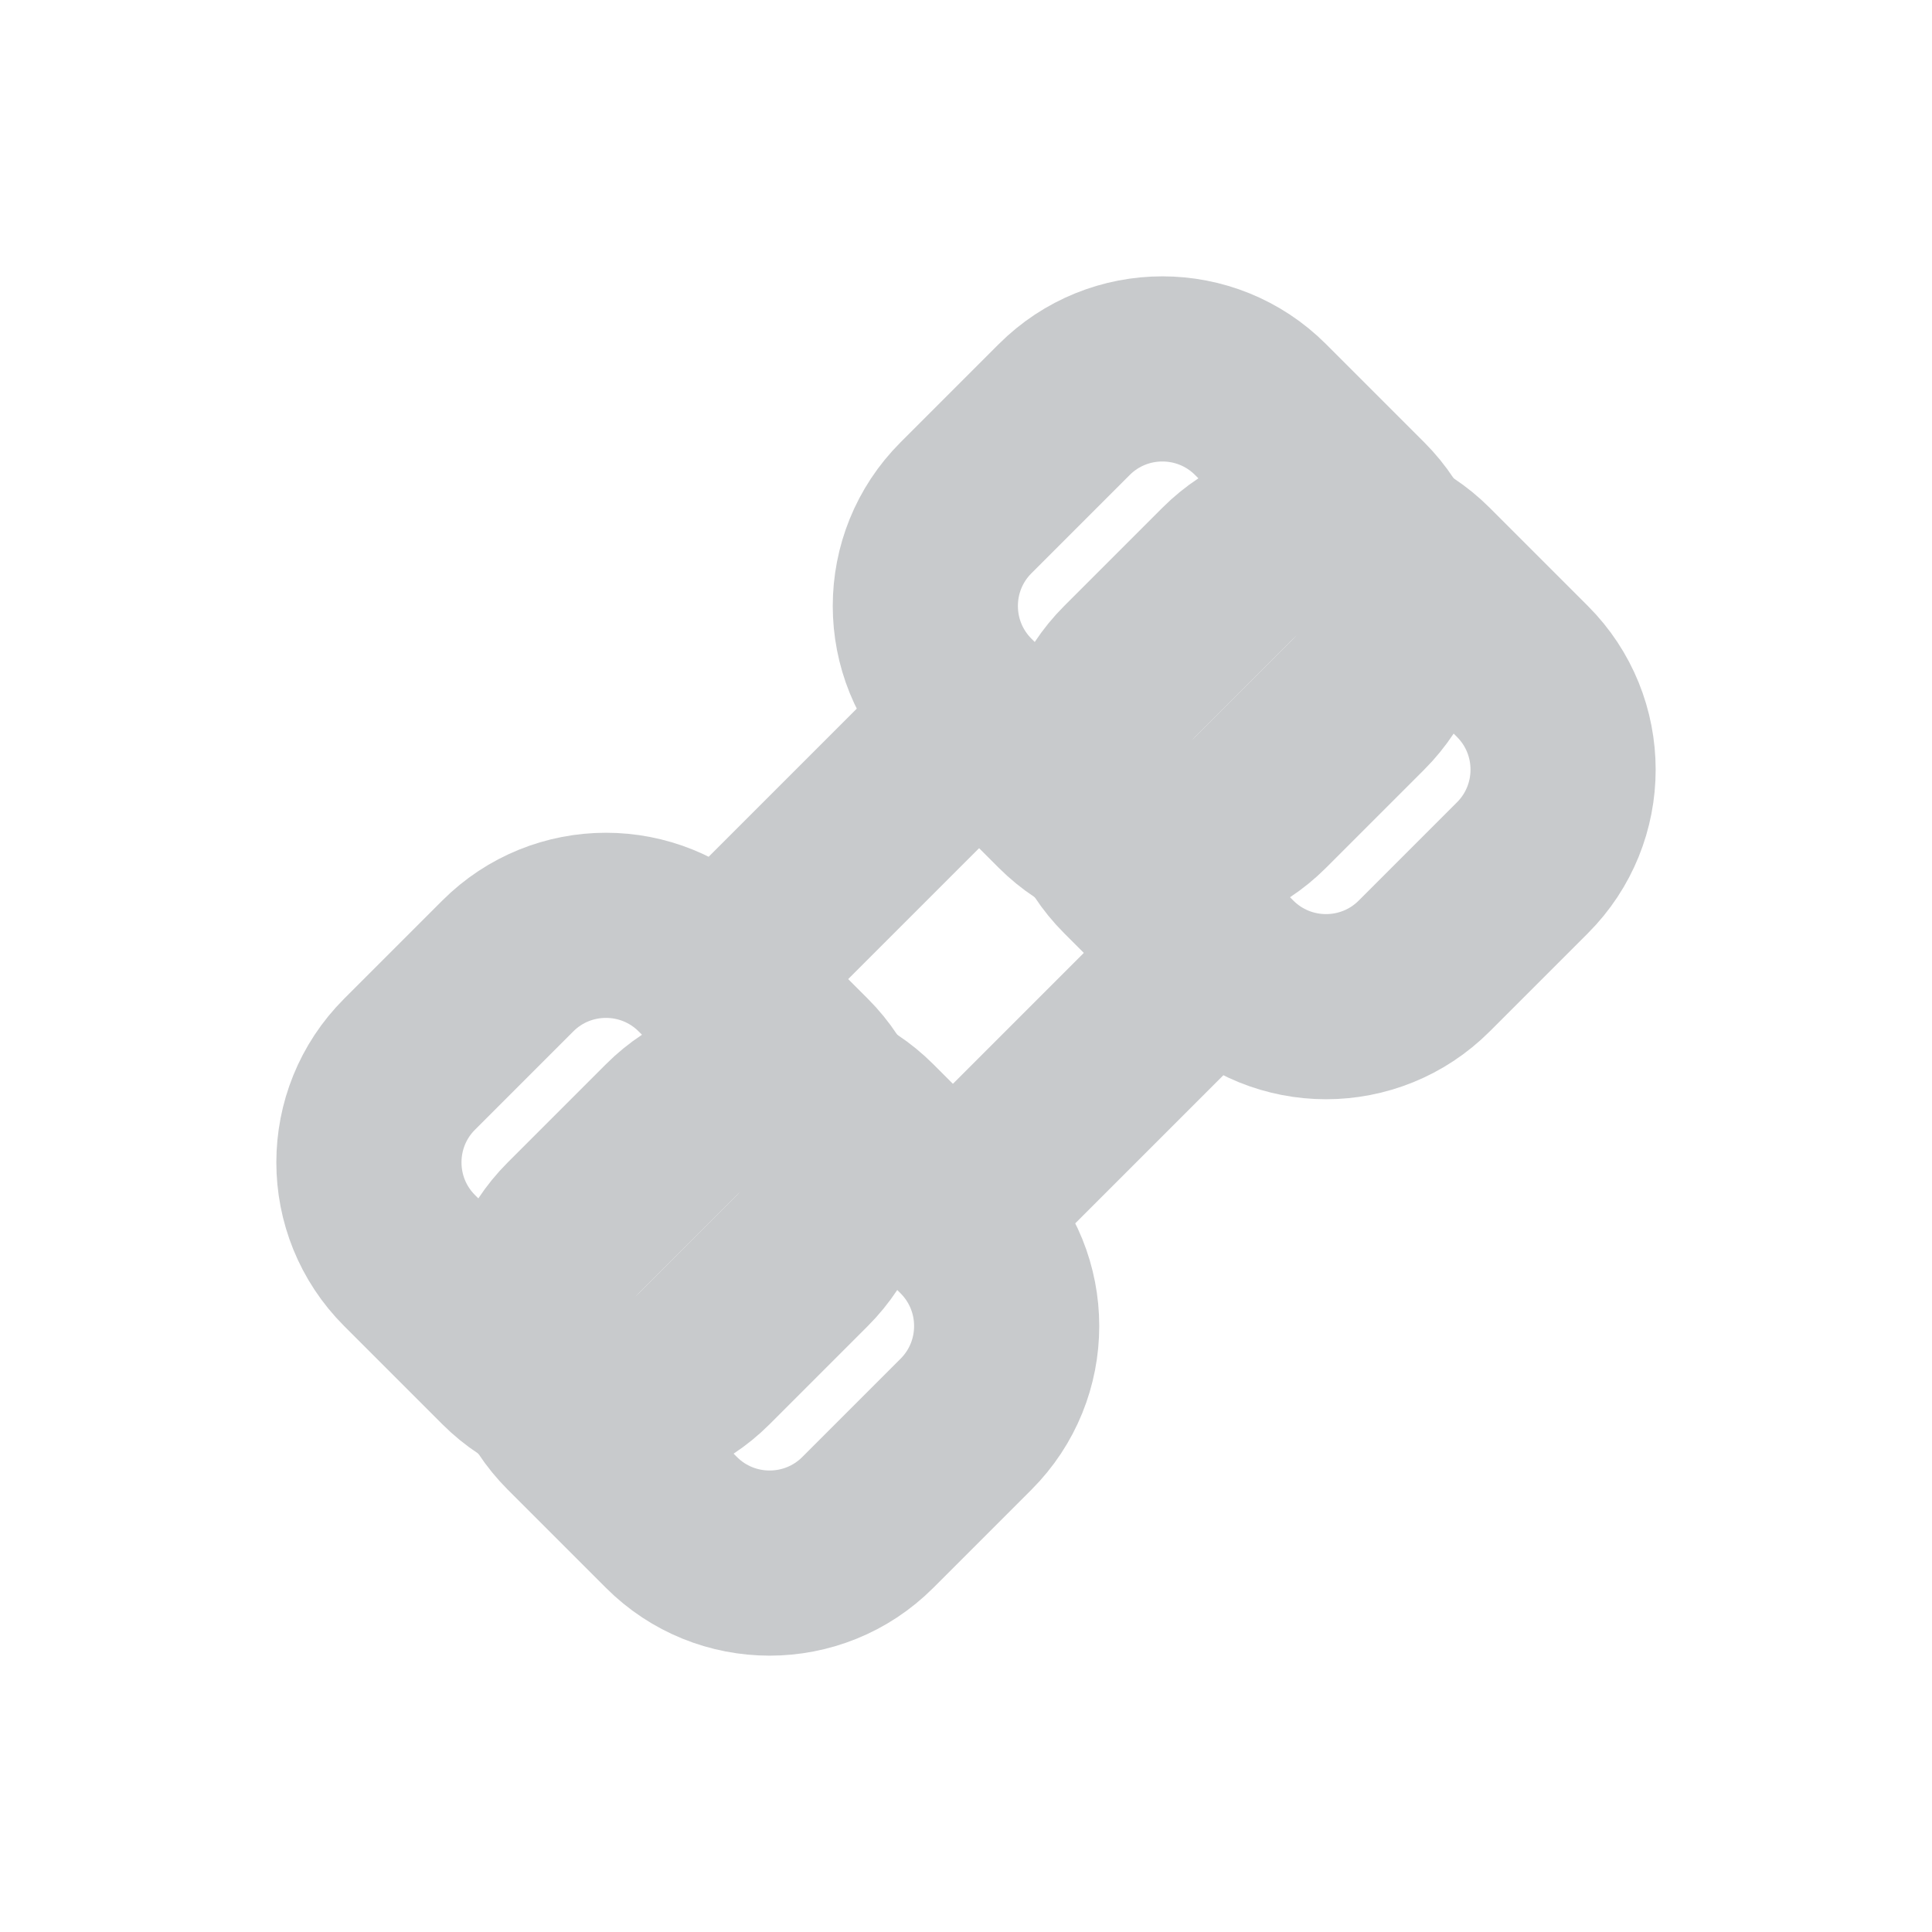
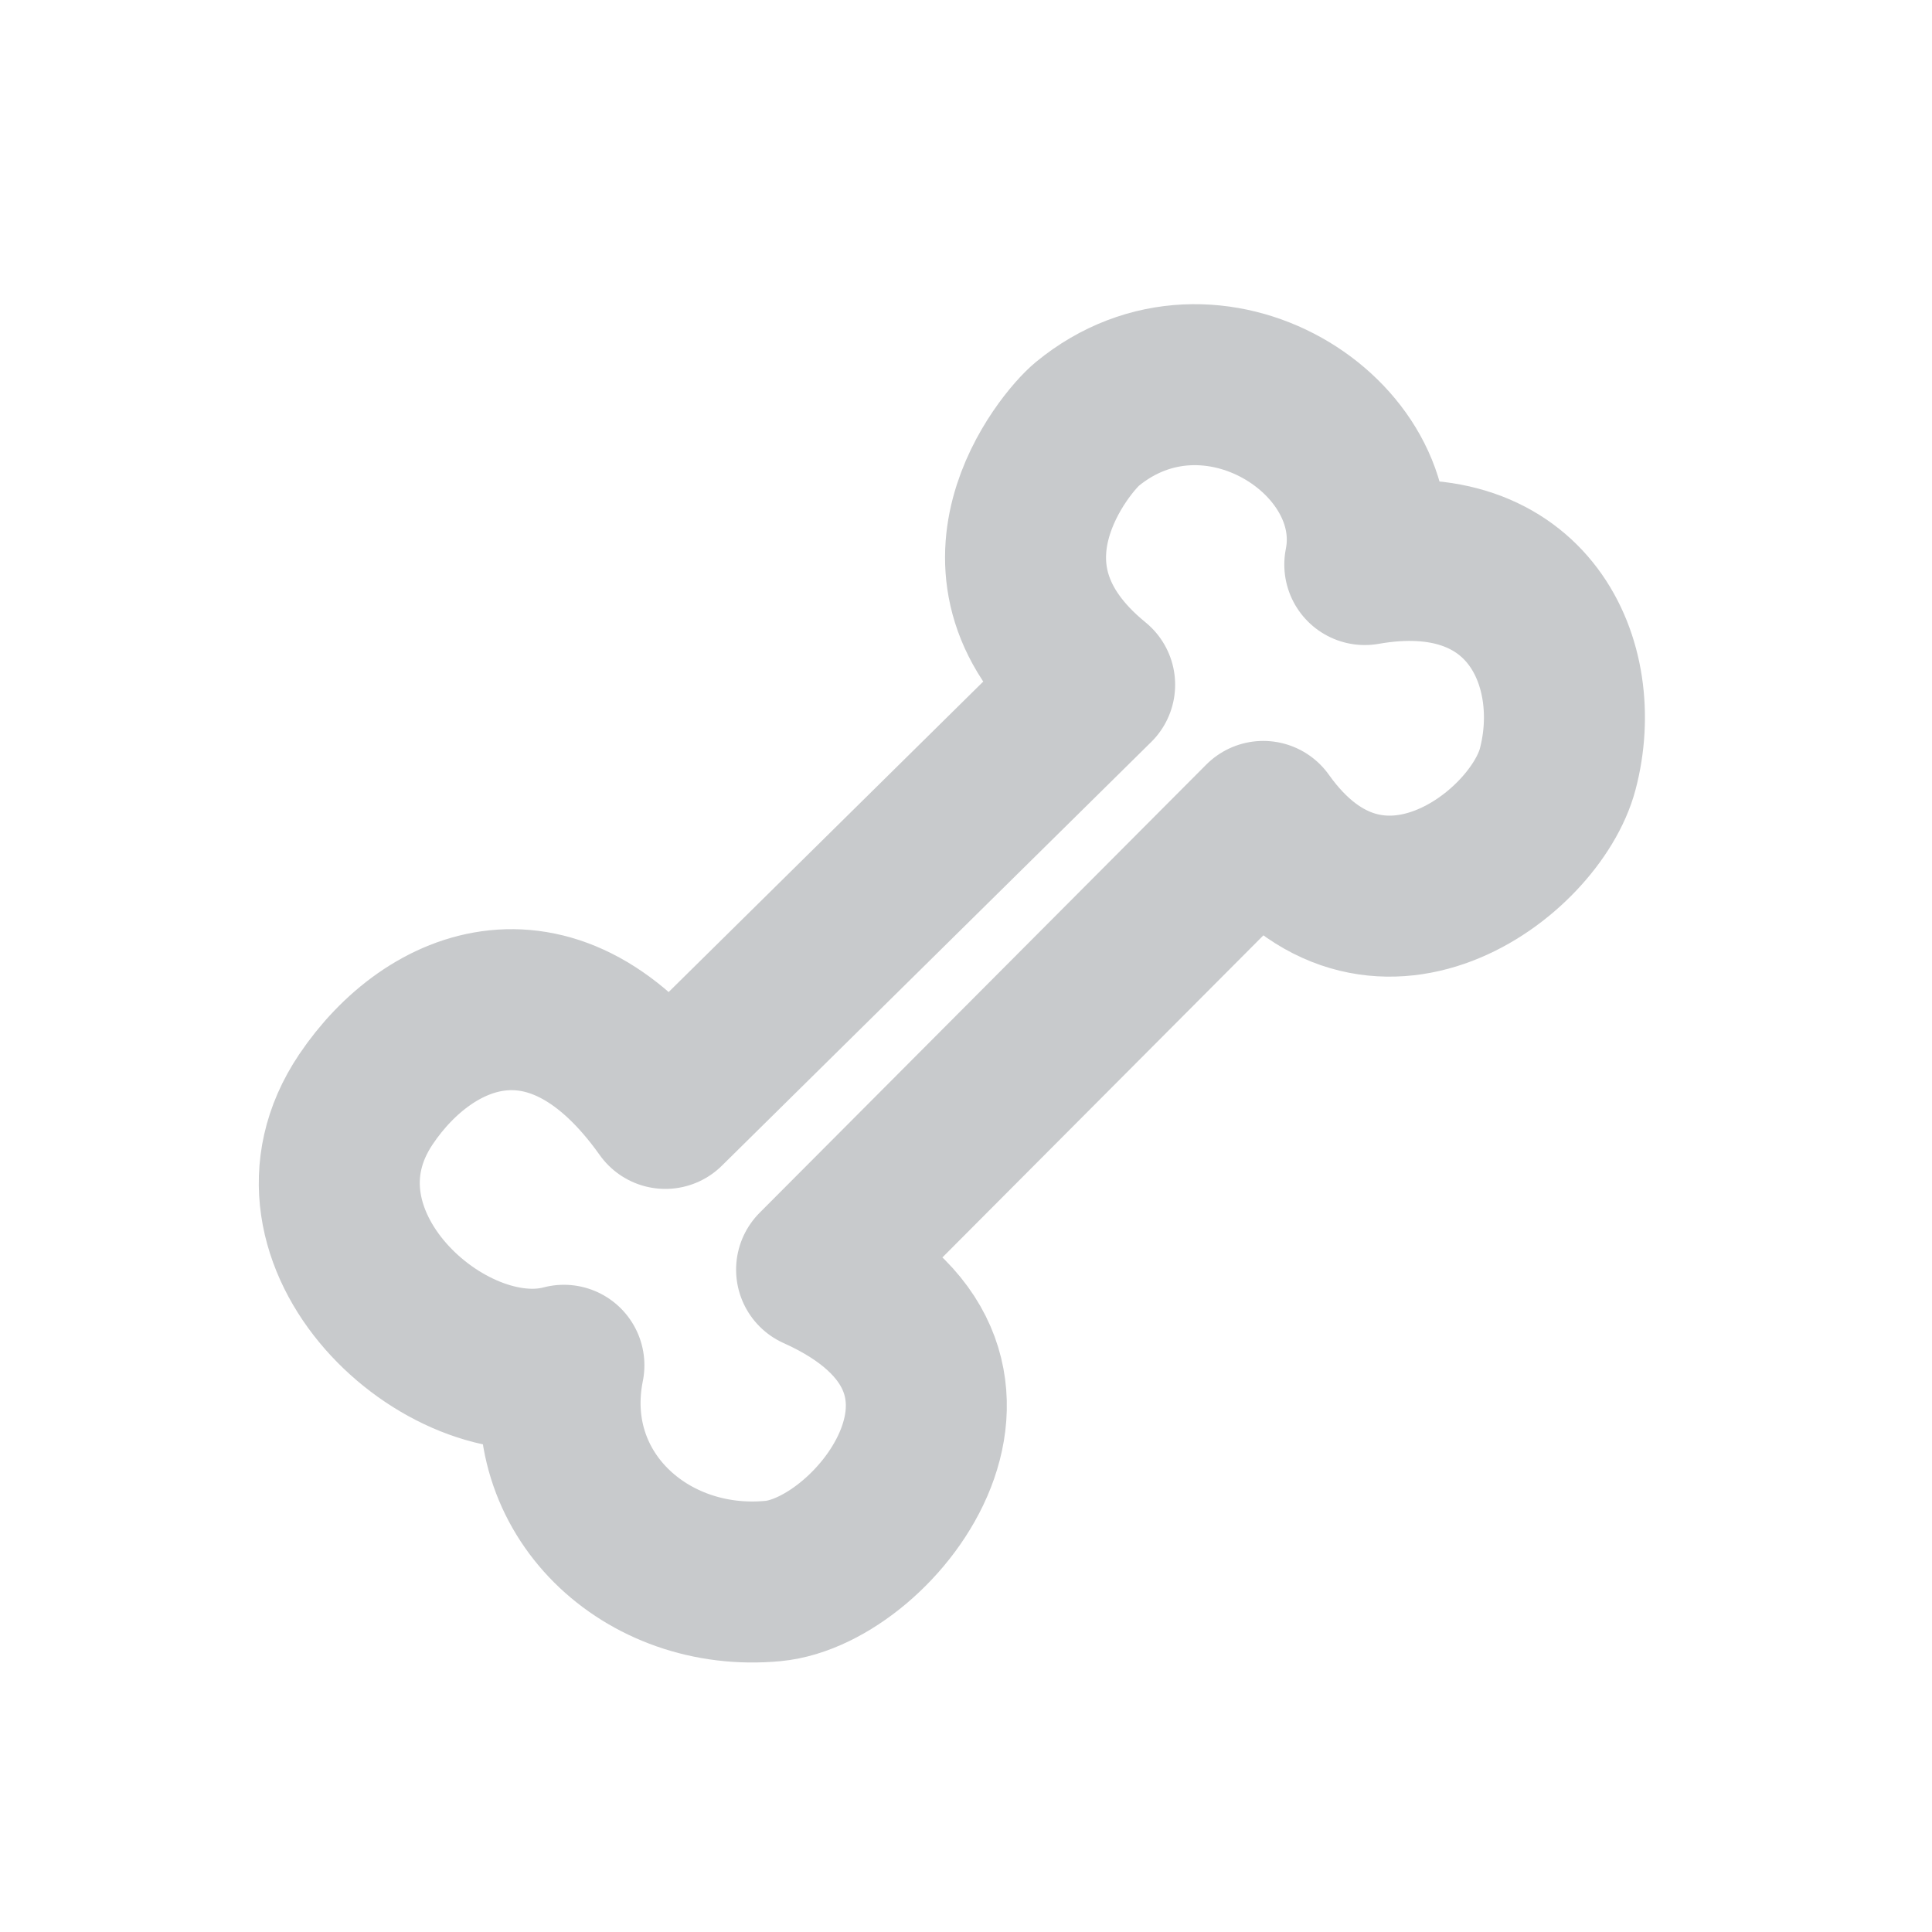
- <svg xmlns="http://www.w3.org/2000/svg" width="24" height="24" viewBox="0 0 24 24" fill="none" stroke="#c8cacc" stroke-width="2" stroke-linecap="round" stroke-linejoin="round">
-   <g transform="translate(12 12) rotate(-45) scale(1.15) translate(-12 -12)">
-     <path d="M10 10.2h4M10 13.8h4" />
-     <rect x="5.5" y="8.5" width="4.5" height="4.5" rx="1.5" />
-     <rect x="5.5" y="11" width="4.5" height="4.5" rx="1.5" />
-     <rect x="14" y="8.5" width="4.5" height="4.5" rx="1.5" />
-     <rect x="14" y="11" width="4.5" height="4.5" rx="1.5" />
-   </g>
+ <svg xmlns="http://www.w3.org/2000/svg" width="24" height="24" viewBox="0 0 24 24" fill="none" stroke="#c8cacc" stroke-width="2" stroke-linecap="round" stroke-linejoin="round" version="1.1" id="svg1">
+   <defs id="defs1" />
+   <path d="m 13.598,8.506 c -1.726,-1.407 -0.36,-3.018 -0.094,-3.237 1.547,-1.273 3.77,0.155 3.45,1.744 2.035,-0.358 2.74,1.234 2.397,2.539 -0.281,1.069 -2.285,2.583 -3.658,0.652 l -5.549,5.568 c 2.714,1.218 0.754,3.746 -0.542,3.868 -1.578,0.149 -2.917,-1.091 -2.597,-2.68 -1.463,0.388 -3.622,-1.576 -2.459,-3.304 0.785,-1.166 2.347,-1.818 3.719,0.113 z" id="path1" style="stroke-width:2;stroke-dasharray:none" />
</svg>
